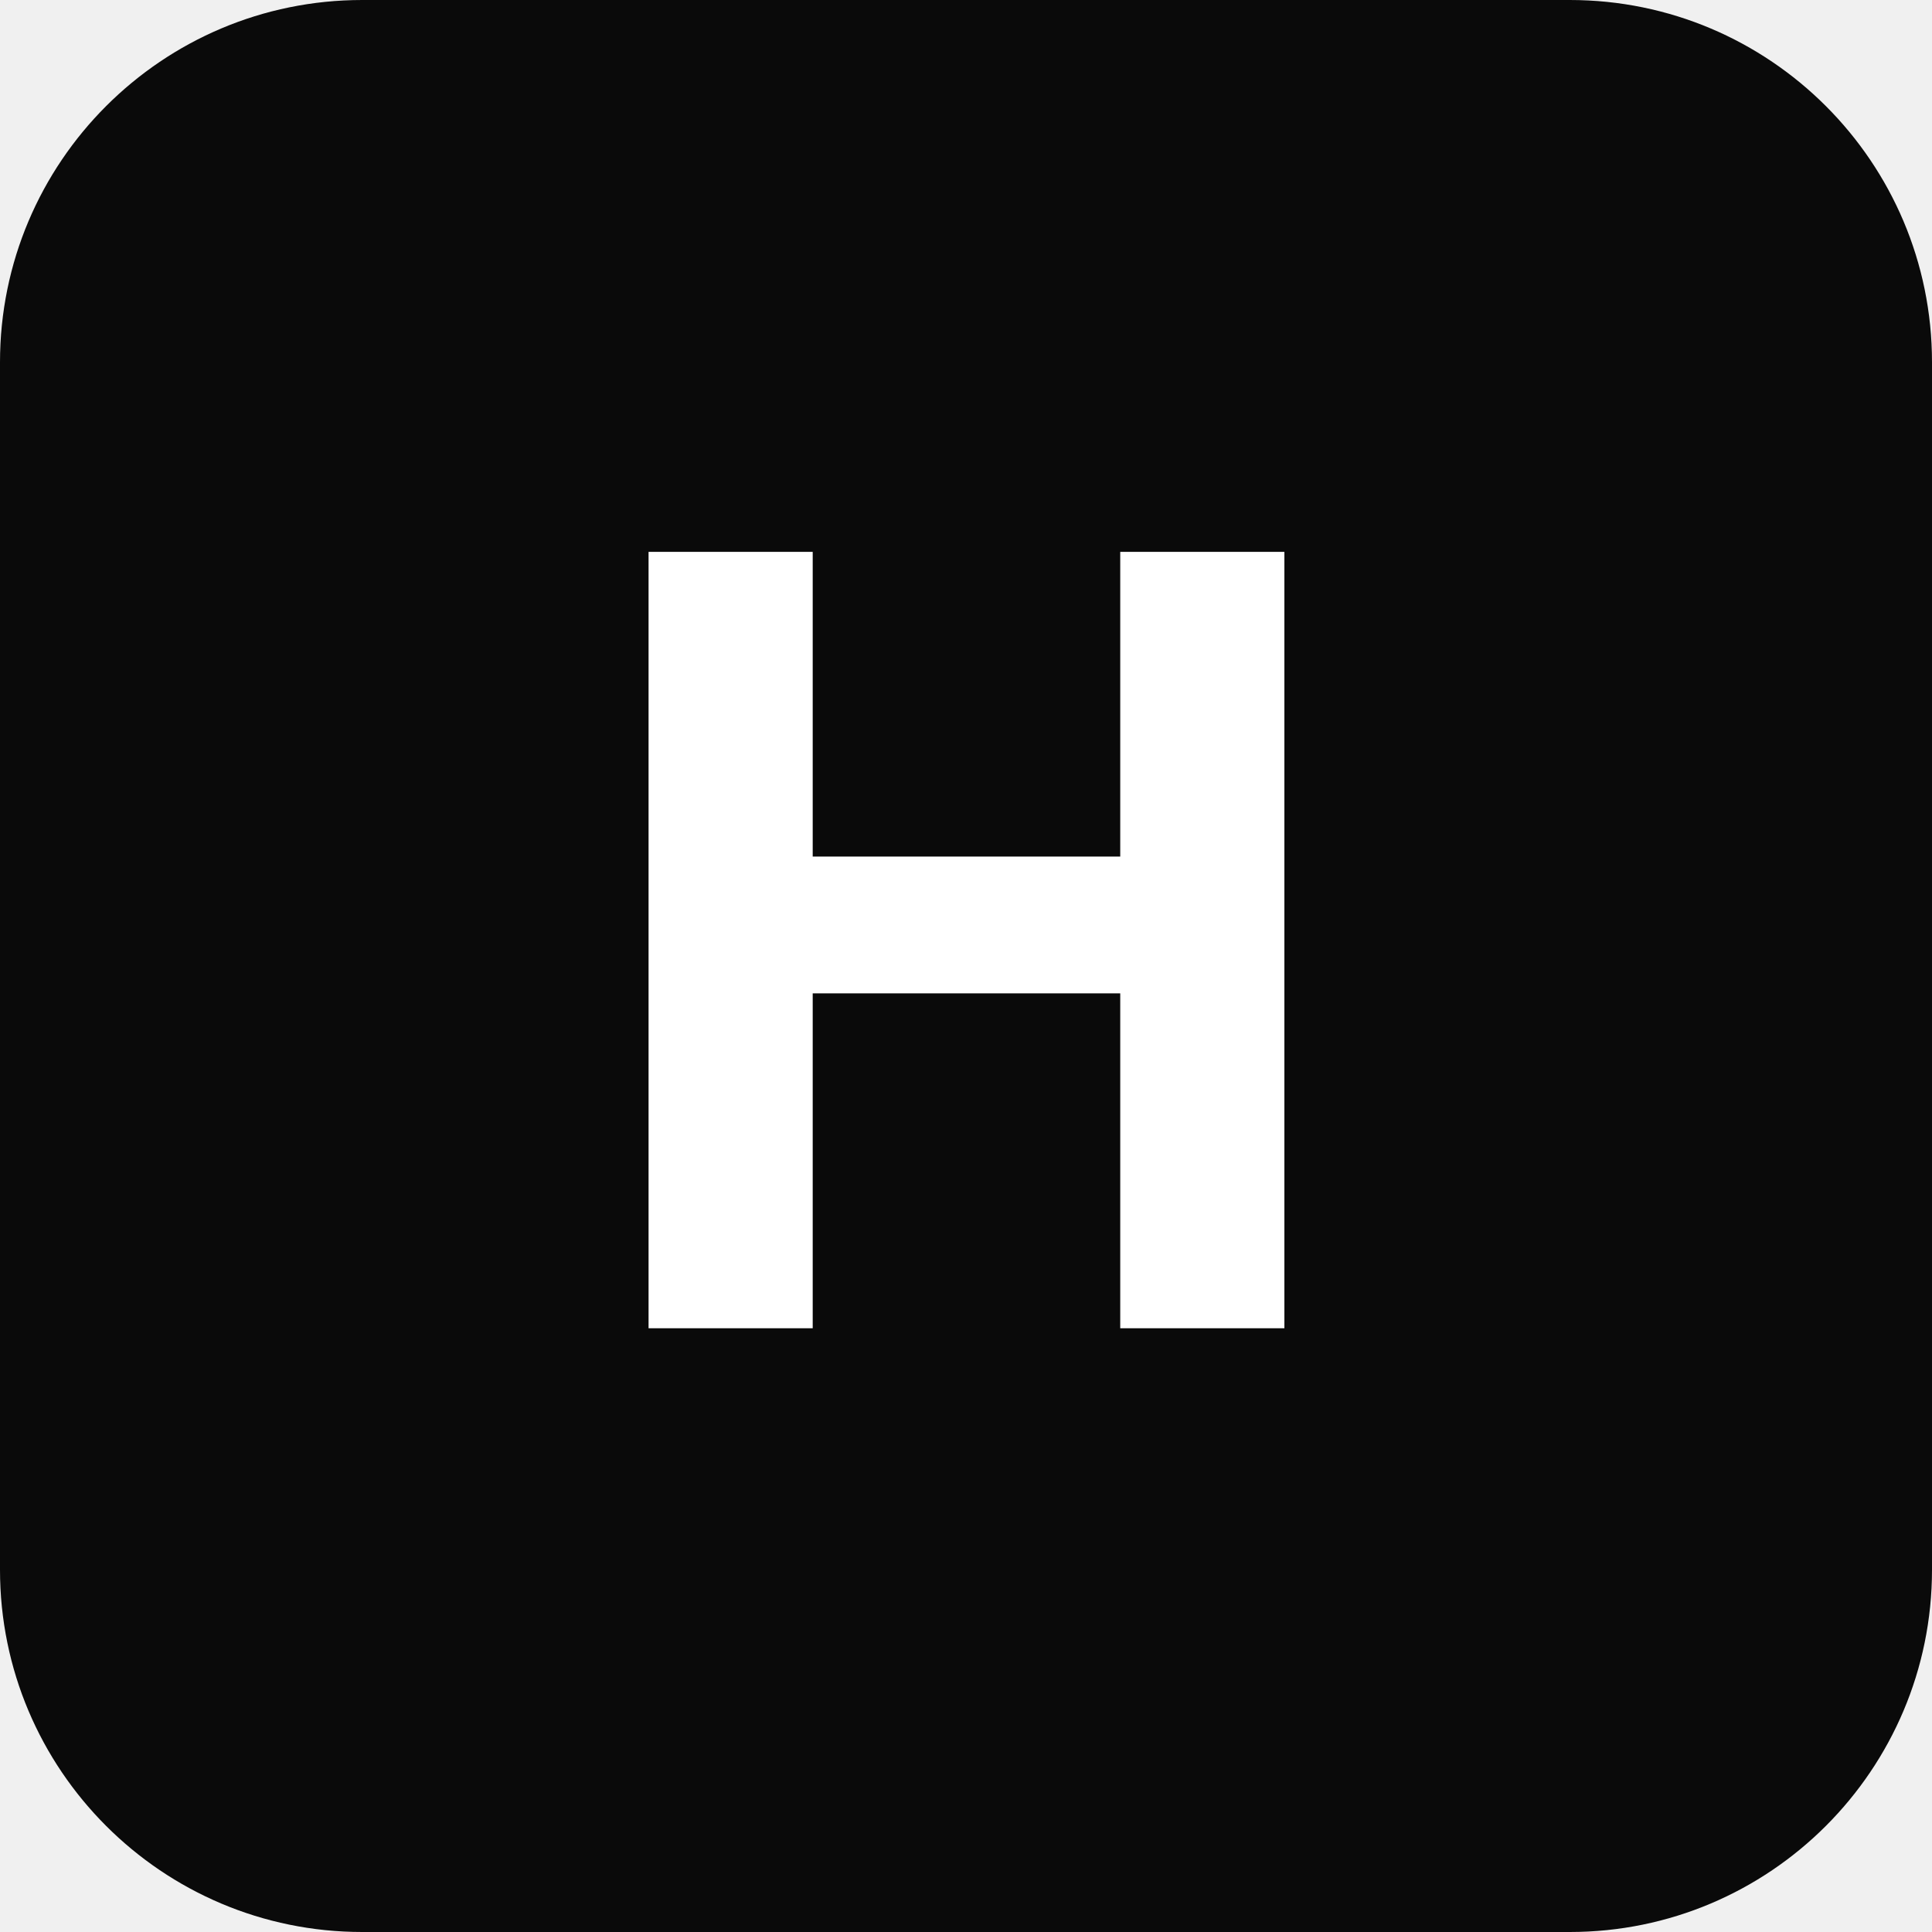
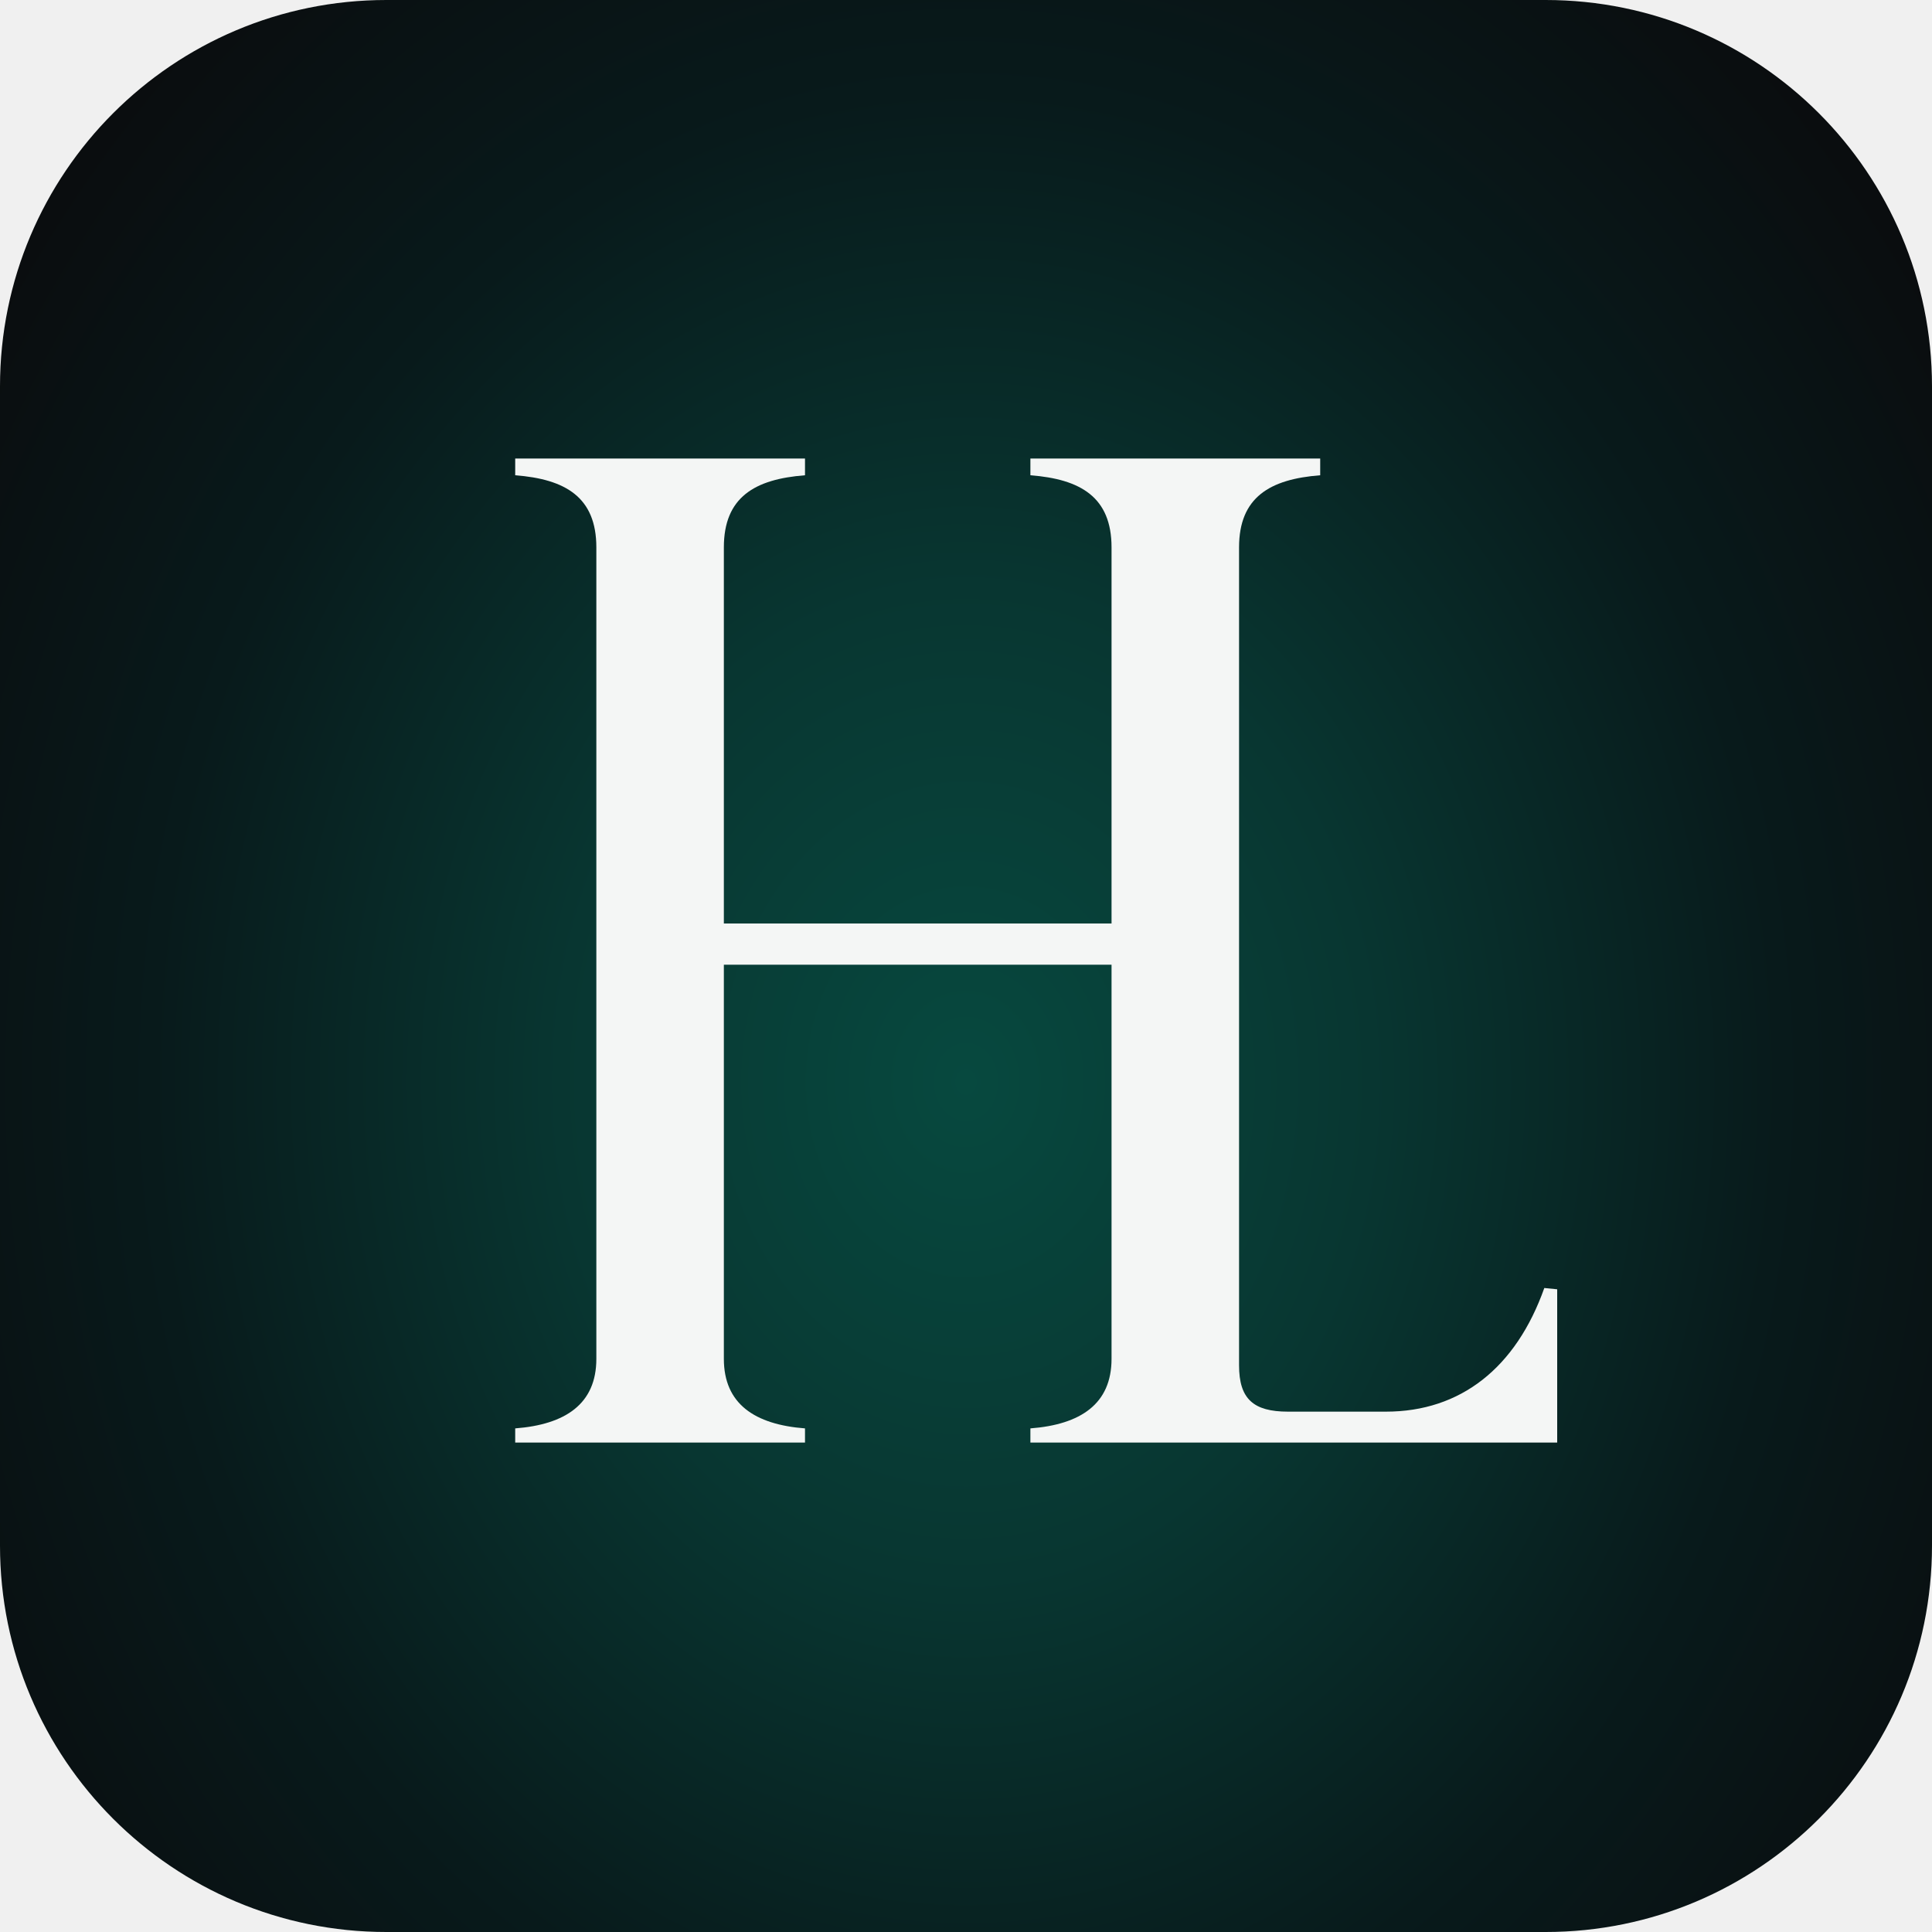
- <svg xmlns="http://www.w3.org/2000/svg" viewBox="0 0 32 32">
-   <rect width="32" height="32" rx="6" fill="#0a0a0a" />
-   <text x="16" y="22" text-anchor="middle" font-family="system-ui, sans-serif" font-weight="600" font-size="18" fill="#ffffff">H</text>
+ <svg xmlns="http://www.w3.org/2000/svg" viewBox="0 0 150 150">
+   <defs>
+     <radialGradient id="hl-bg" cx="75" cy="84" r="110" gradientUnits="userSpaceOnUse" gradientTransform="translate(75 84) scale(.82 1) translate(-75 -84)">
+       <stop offset="0" stop-color="#07493f" />
+       <stop offset=".35" stop-color="#083631" />
+       <stop offset=".7" stop-color="#081a1b" />
+       <stop offset="1" stop-color="#0a0d0f" />
+     </radialGradient>
+   </defs>
+   <rect width="150" height="150" rx="30" fill="url(#hl-bg)" />
+   <g fill="#f4f6f5">
+     <path d="M40 35.6h22.5v1.3c-3.9.3-6.3 1.7-6.3 5.6v63c0 3.5 2.4 5.1 6.3 5.4V112H40v-1.1c3.9-.3 6.3-1.9 6.3-5.4v-63c0-3.9-2.4-5.3-6.3-5.6zM80 35.6h22.5v1.3c-3.9.3-6.3 1.7-6.3 5.6V106c0 2.6 1.1 3.6 3.8 3.6h7.6c5.8 0 10.1-3.4 12.3-9.6l1 .1V112H80v-1.1c3.9-.3 6.3-1.9 6.3-5.4v-63c0-3.9-2.4-5.3-6.3-5.6zM56 71.7h30.5v3.2H56z" />
+   </g>
</svg>
